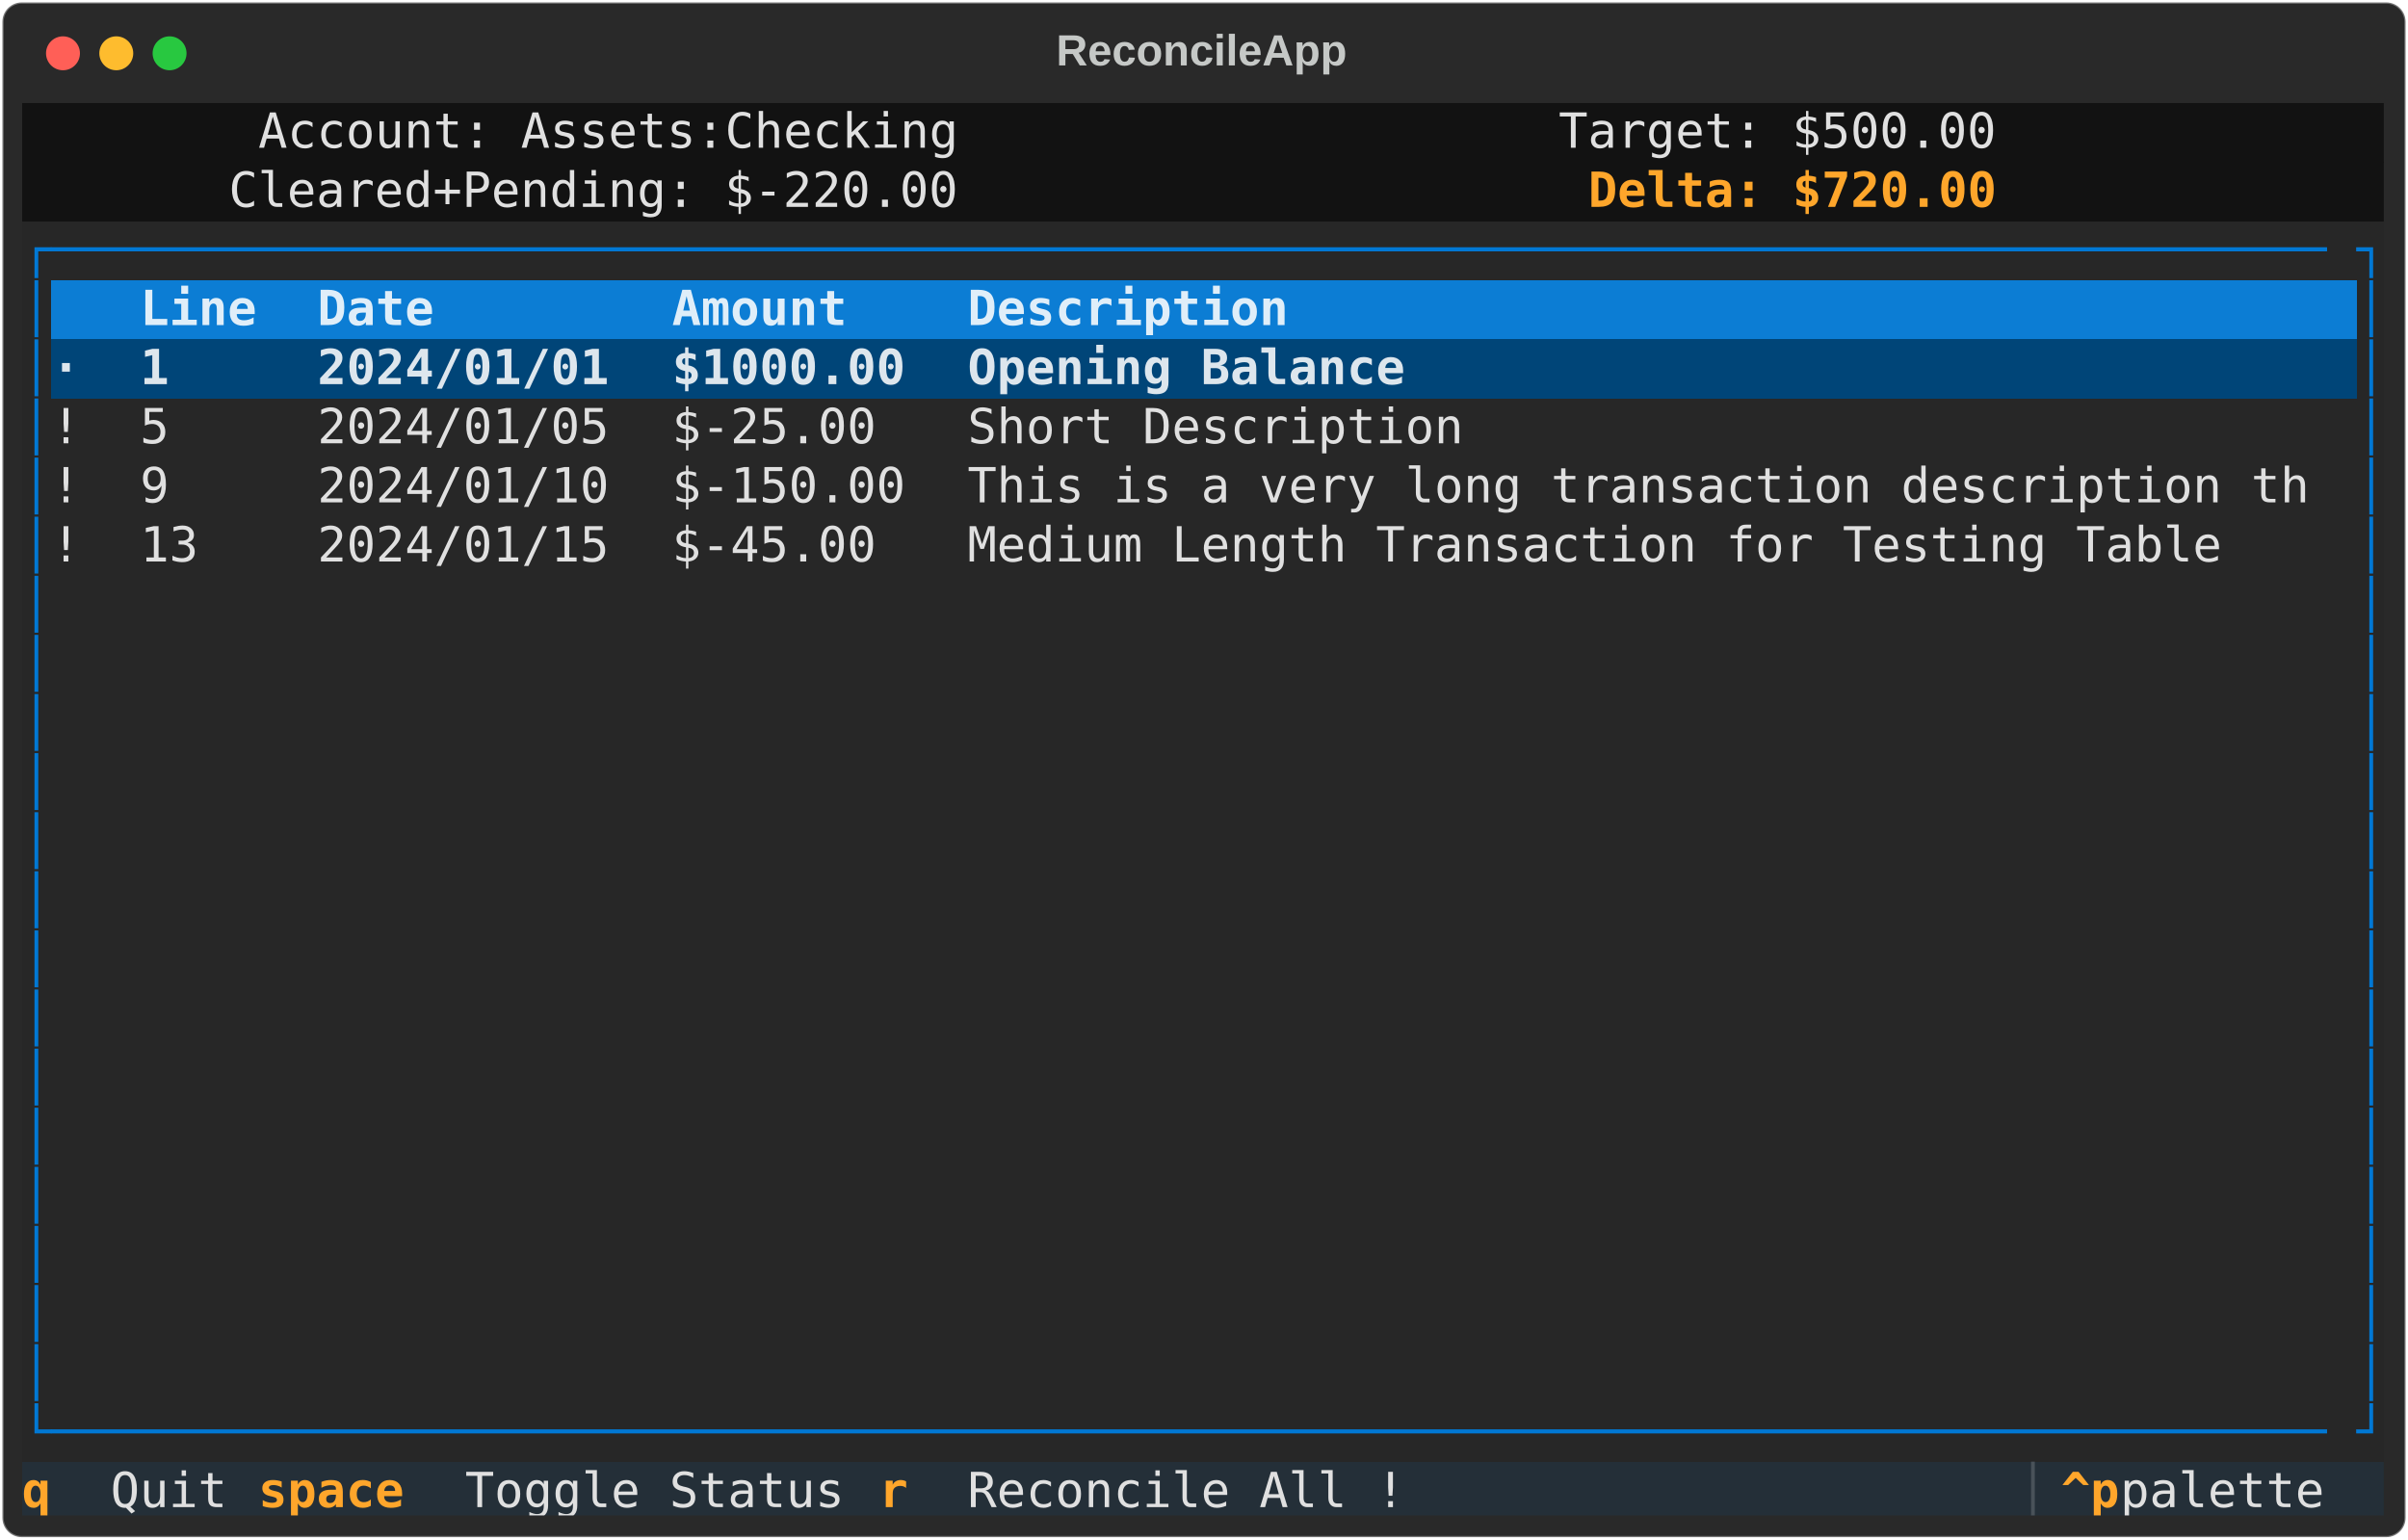
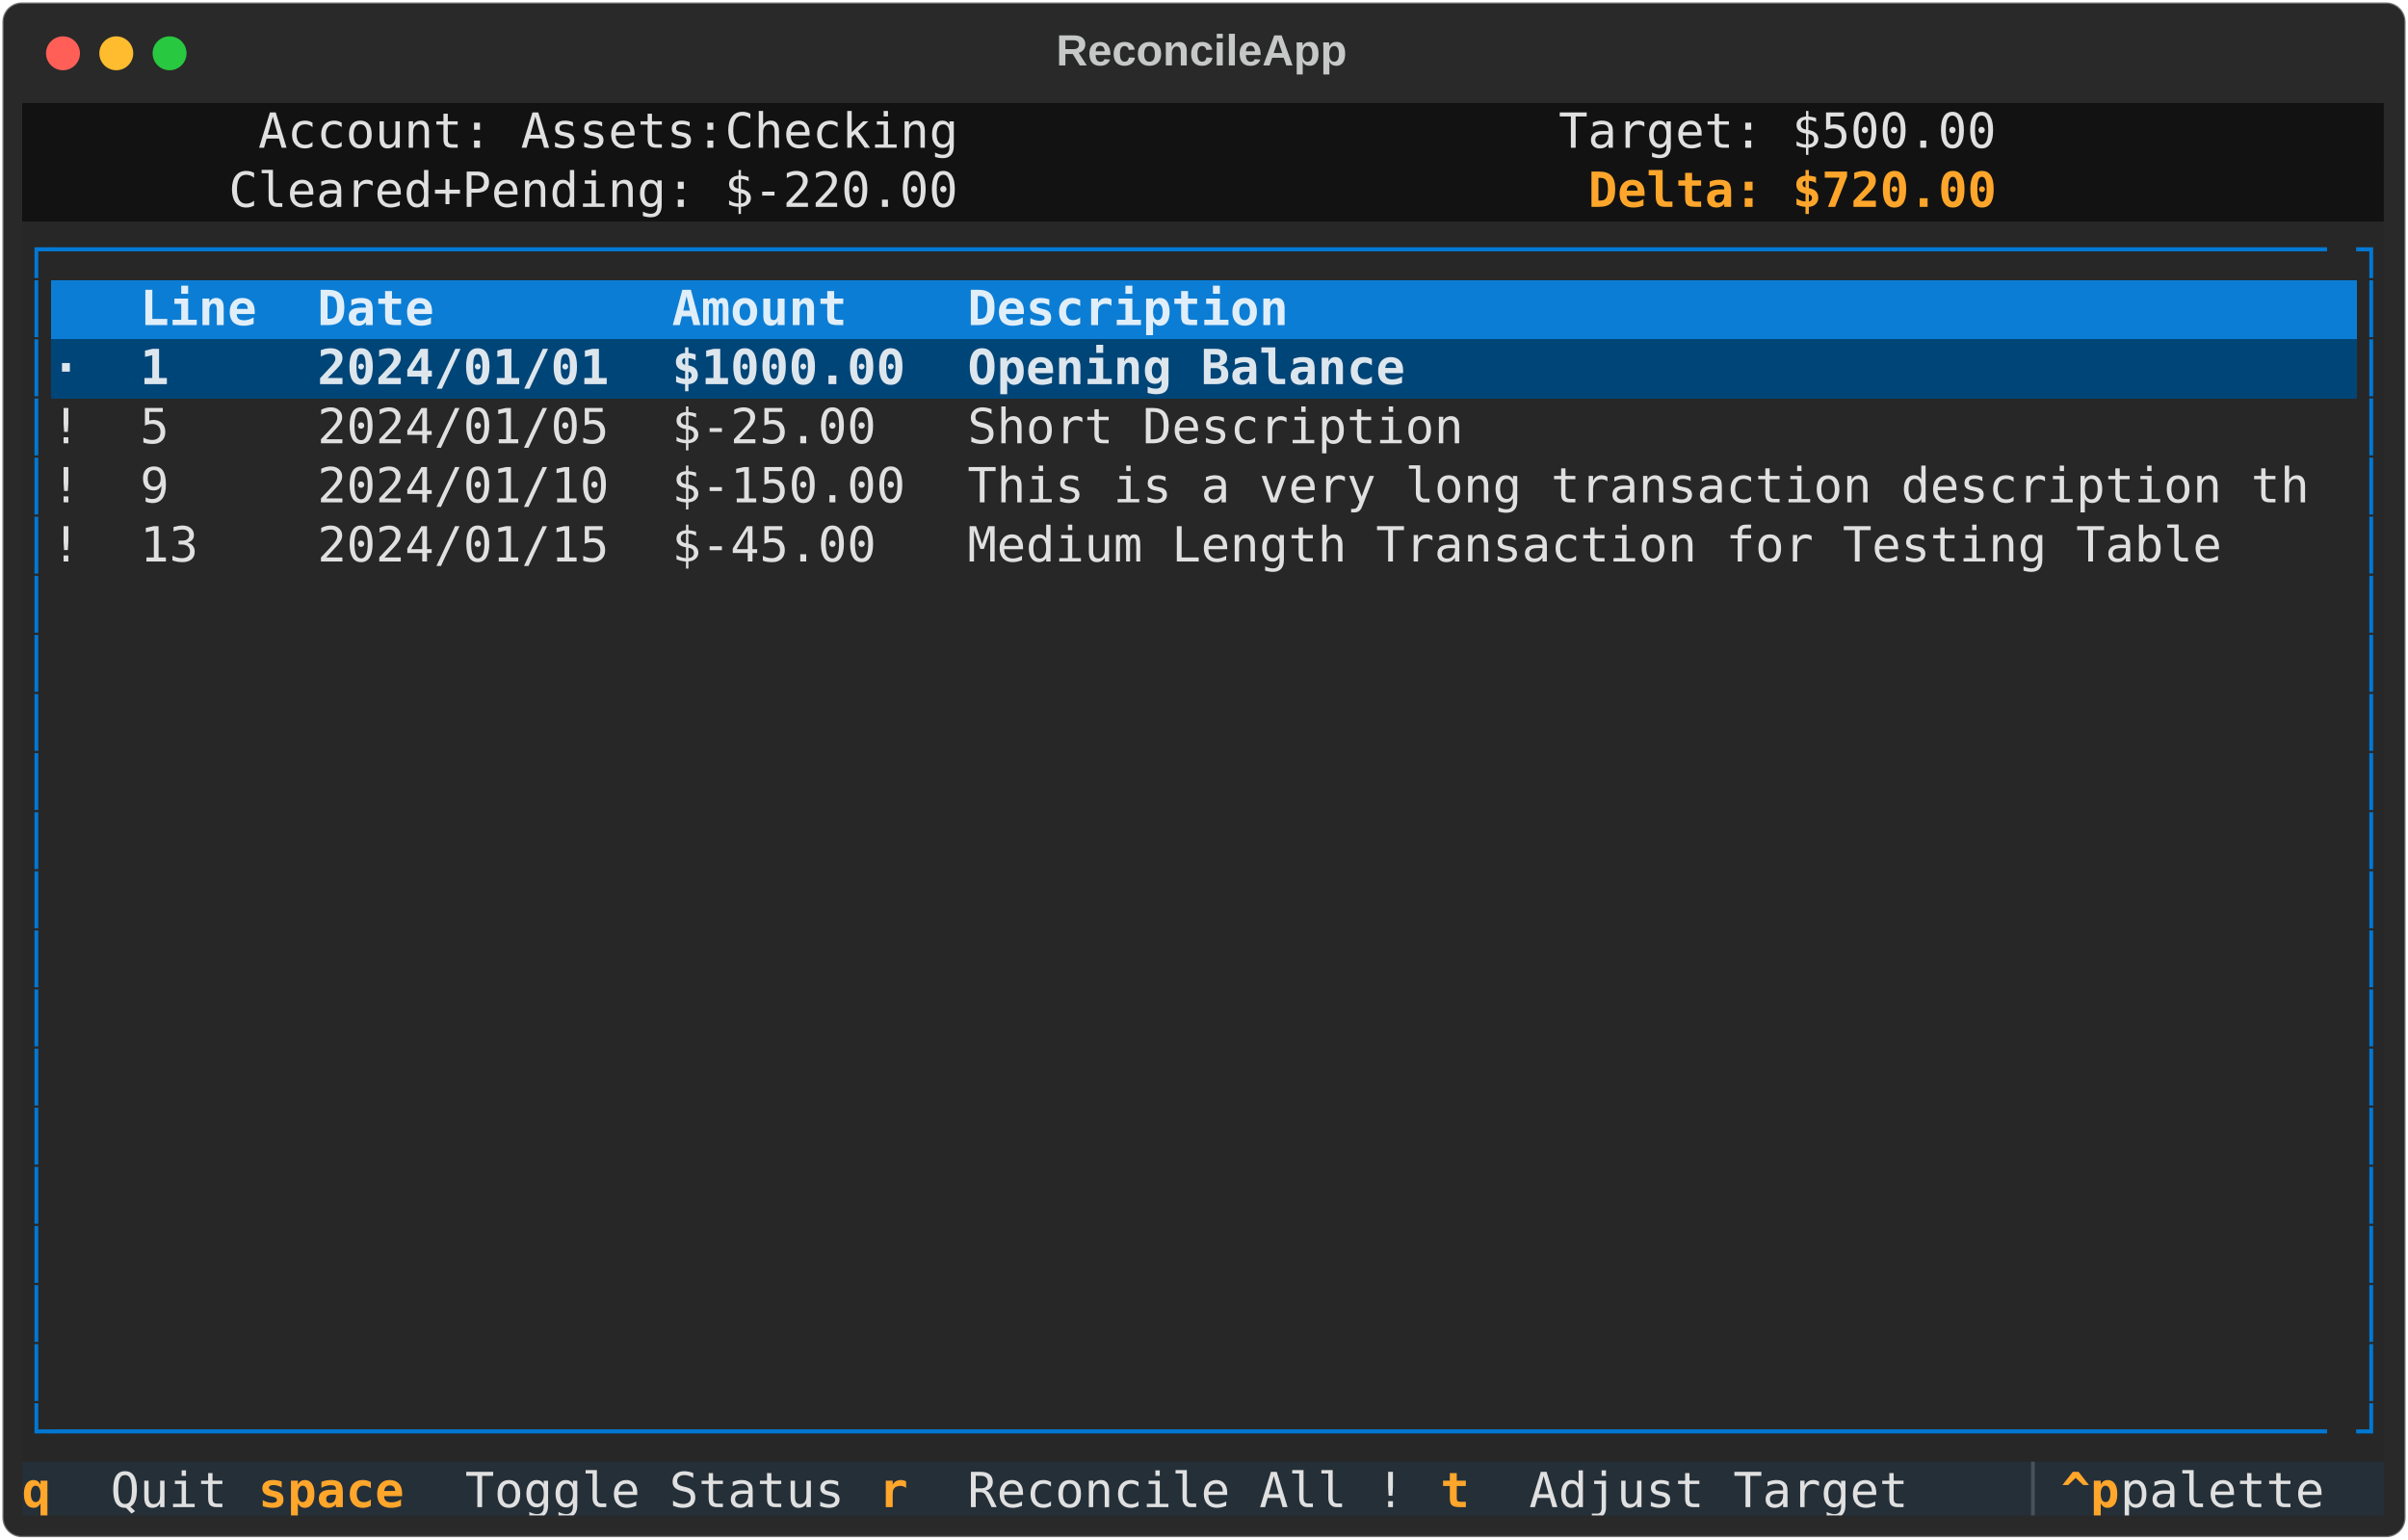
<svg xmlns="http://www.w3.org/2000/svg" class="rich-terminal" viewBox="0 0 994 635.6">
  <style>

    @font-face {
        font-family: "Fira Code";
        src: local("FiraCode-Regular"),
                url("https://cdnjs.cloudflare.com/ajax/libs/firacode/6.2.0/woff2/FiraCode-Regular.woff2") format("woff2"),
                url("https://cdnjs.cloudflare.com/ajax/libs/firacode/6.2.0/woff/FiraCode-Regular.woff") format("woff");
        font-style: normal;
        font-weight: 400;
    }
    @font-face {
        font-family: "Fira Code";
        src: local("FiraCode-Bold"),
                url("https://cdnjs.cloudflare.com/ajax/libs/firacode/6.2.0/woff2/FiraCode-Bold.woff2") format("woff2"),
                url("https://cdnjs.cloudflare.com/ajax/libs/firacode/6.2.0/woff/FiraCode-Bold.woff") format("woff");
        font-style: bold;
        font-weight: 700;
    }

    .terminal-matrix {
        font-family: Fira Code, monospace;
        font-size: 20px;
        line-height: 24.4px;
        font-variant-east-asian: full-width;
    }

    .terminal-title {
        font-size: 18px;
        font-weight: bold;
        font-family: arial;
    }

    .terminal-r1 { fill: #c5c8c6 }
.terminal-r2 { fill: #e0e0e0 }
.terminal-r3 { fill: #fea62b;font-weight: bold }
.terminal-r4 { fill: #0178d4 }
.terminal-r5 { fill: #dfeef9;font-weight: bold }
.terminal-r6 { fill: #dde6ed;font-weight: bold }
.terminal-r7 { fill: #ffa62b;font-weight: bold }
.terminal-r8 { fill: #495259 }
    </style>
  <defs>
    <clipPath id="terminal-clip-terminal">
      <rect x="0" y="0" width="975.0" height="584.6" />
    </clipPath>
    <clipPath id="terminal-line-0">
      <rect x="0" y="1.5" width="976" height="24.65" />
    </clipPath>
    <clipPath id="terminal-line-1">
      <rect x="0" y="25.9" width="976" height="24.65" />
    </clipPath>
    <clipPath id="terminal-line-2">
      <rect x="0" y="50.3" width="976" height="24.65" />
    </clipPath>
    <clipPath id="terminal-line-3">
      <rect x="0" y="74.7" width="976" height="24.65" />
    </clipPath>
    <clipPath id="terminal-line-4">
      <rect x="0" y="99.1" width="976" height="24.65" />
    </clipPath>
    <clipPath id="terminal-line-5">
      <rect x="0" y="123.5" width="976" height="24.65" />
    </clipPath>
    <clipPath id="terminal-line-6">
      <rect x="0" y="147.9" width="976" height="24.65" />
    </clipPath>
    <clipPath id="terminal-line-7">
      <rect x="0" y="172.3" width="976" height="24.65" />
    </clipPath>
    <clipPath id="terminal-line-8">
      <rect x="0" y="196.7" width="976" height="24.65" />
    </clipPath>
    <clipPath id="terminal-line-9">
      <rect x="0" y="221.1" width="976" height="24.65" />
    </clipPath>
    <clipPath id="terminal-line-10">
      <rect x="0" y="245.5" width="976" height="24.65" />
    </clipPath>
    <clipPath id="terminal-line-11">
      <rect x="0" y="269.9" width="976" height="24.65" />
    </clipPath>
    <clipPath id="terminal-line-12">
      <rect x="0" y="294.3" width="976" height="24.65" />
    </clipPath>
    <clipPath id="terminal-line-13">
      <rect x="0" y="318.7" width="976" height="24.65" />
    </clipPath>
    <clipPath id="terminal-line-14">
      <rect x="0" y="343.1" width="976" height="24.65" />
    </clipPath>
    <clipPath id="terminal-line-15">
      <rect x="0" y="367.5" width="976" height="24.65" />
    </clipPath>
    <clipPath id="terminal-line-16">
      <rect x="0" y="391.9" width="976" height="24.65" />
    </clipPath>
    <clipPath id="terminal-line-17">
      <rect x="0" y="416.3" width="976" height="24.65" />
    </clipPath>
    <clipPath id="terminal-line-18">
      <rect x="0" y="440.7" width="976" height="24.65" />
    </clipPath>
    <clipPath id="terminal-line-19">
      <rect x="0" y="465.1" width="976" height="24.65" />
    </clipPath>
    <clipPath id="terminal-line-20">
      <rect x="0" y="489.5" width="976" height="24.65" />
    </clipPath>
    <clipPath id="terminal-line-21">
      <rect x="0" y="513.9" width="976" height="24.65" />
    </clipPath>
    <clipPath id="terminal-line-22">
      <rect x="0" y="538.3" width="976" height="24.65" />
    </clipPath>
  </defs>
  <rect fill="#292929" stroke="rgba(255,255,255,0.35)" stroke-width="1" x="1" y="1" width="992" height="633.6" rx="8" />
  <text class="terminal-title" fill="#c5c8c6" text-anchor="middle" x="496" y="27">ReconcileApp</text>
  <g transform="translate(26,22)">
    <circle cx="0" cy="0" r="7" fill="#ff5f57" />
    <circle cx="22" cy="0" r="7" fill="#febc2e" />
    <circle cx="44" cy="0" r="7" fill="#28c840" />
  </g>
  <g transform="translate(9, 41)" clip-path="url(#terminal-clip-terminal)">
    <rect fill="#121212" x="0" y="1.5" width="97.6" height="24.65" shape-rendering="crispEdges" />
    <rect fill="#121212" x="97.6" y="1.5" width="292.8" height="24.65" shape-rendering="crispEdges" />
    <rect fill="#121212" x="390.4" y="1.5" width="97.6" height="24.65" shape-rendering="crispEdges" />
    <rect fill="#121212" x="488" y="1.5" width="146.4" height="24.65" shape-rendering="crispEdges" />
    <rect fill="#121212" x="634.4" y="1.5" width="183" height="24.65" shape-rendering="crispEdges" />
    <rect fill="#121212" x="817.4" y="1.5" width="158.6" height="24.65" shape-rendering="crispEdges" />
    <rect fill="#121212" x="0" y="25.9" width="85.4" height="24.65" shape-rendering="crispEdges" />
    <rect fill="#121212" x="85.4" y="25.9" width="305" height="24.65" shape-rendering="crispEdges" />
    <rect fill="#121212" x="390.4" y="25.9" width="97.6" height="24.65" shape-rendering="crispEdges" />
    <rect fill="#121212" x="488" y="25.9" width="158.6" height="24.65" shape-rendering="crispEdges" />
    <rect fill="#121212" x="646.6" y="25.9" width="170.8" height="24.65" shape-rendering="crispEdges" />
    <rect fill="#121212" x="817.4" y="25.9" width="158.6" height="24.65" shape-rendering="crispEdges" />
    <rect fill="#272727" x="0" y="50.3" width="12.2" height="24.65" shape-rendering="crispEdges" />
    <rect fill="#272727" x="12.2" y="50.3" width="951.6" height="24.65" shape-rendering="crispEdges" />
    <rect fill="#272727" x="963.8" y="50.3" width="12.2" height="24.65" shape-rendering="crispEdges" />
    <rect fill="#272727" x="0" y="74.7" width="12.2" height="24.65" shape-rendering="crispEdges" />
    <rect fill="#0c7dd4" x="12.2" y="74.7" width="36.6" height="24.65" shape-rendering="crispEdges" />
    <rect fill="#0c7dd4" x="48.8" y="74.7" width="73.2" height="24.65" shape-rendering="crispEdges" />
    <rect fill="#0c7dd4" x="122" y="74.7" width="146.4" height="24.65" shape-rendering="crispEdges" />
    <rect fill="#0c7dd4" x="268.4" y="74.7" width="122" height="24.65" shape-rendering="crispEdges" />
    <rect fill="#0c7dd4" x="390.4" y="74.7" width="573.4" height="24.65" shape-rendering="crispEdges" />
    <rect fill="#272727" x="963.8" y="74.7" width="12.2" height="24.65" shape-rendering="crispEdges" />
    <rect fill="#272727" x="0" y="99.1" width="12.2" height="24.65" shape-rendering="crispEdges" />
    <rect fill="#004578" x="12.2" y="99.1" width="36.6" height="24.65" shape-rendering="crispEdges" />
    <rect fill="#004578" x="48.8" y="99.1" width="73.2" height="24.65" shape-rendering="crispEdges" />
    <rect fill="#004578" x="122" y="99.1" width="146.4" height="24.65" shape-rendering="crispEdges" />
    <rect fill="#004578" x="268.4" y="99.1" width="122" height="24.65" shape-rendering="crispEdges" />
    <rect fill="#004578" x="390.4" y="99.1" width="573.4" height="24.65" shape-rendering="crispEdges" />
    <rect fill="#272727" x="963.8" y="99.1" width="12.2" height="24.65" shape-rendering="crispEdges" />
    <rect fill="#272727" x="0" y="123.5" width="12.2" height="24.65" shape-rendering="crispEdges" />
    <rect fill="#272727" x="12.2" y="123.5" width="36.6" height="24.65" shape-rendering="crispEdges" />
    <rect fill="#272727" x="48.8" y="123.5" width="73.2" height="24.65" shape-rendering="crispEdges" />
    <rect fill="#272727" x="122" y="123.5" width="146.4" height="24.65" shape-rendering="crispEdges" />
    <rect fill="#272727" x="268.4" y="123.5" width="122" height="24.65" shape-rendering="crispEdges" />
    <rect fill="#272727" x="390.4" y="123.5" width="573.4" height="24.65" shape-rendering="crispEdges" />
    <rect fill="#272727" x="963.8" y="123.5" width="12.2" height="24.65" shape-rendering="crispEdges" />
    <rect fill="#272727" x="0" y="147.9" width="12.2" height="24.65" shape-rendering="crispEdges" />
    <rect fill="#272727" x="12.2" y="147.9" width="36.6" height="24.65" shape-rendering="crispEdges" />
    <rect fill="#272727" x="48.8" y="147.9" width="73.2" height="24.65" shape-rendering="crispEdges" />
    <rect fill="#272727" x="122" y="147.9" width="146.4" height="24.65" shape-rendering="crispEdges" />
    <rect fill="#272727" x="268.4" y="147.9" width="122" height="24.65" shape-rendering="crispEdges" />
    <rect fill="#272727" x="390.4" y="147.9" width="573.4" height="24.65" shape-rendering="crispEdges" />
    <rect fill="#272727" x="963.8" y="147.9" width="12.2" height="24.65" shape-rendering="crispEdges" />
    <rect fill="#272727" x="0" y="172.3" width="12.2" height="24.65" shape-rendering="crispEdges" />
    <rect fill="#272727" x="12.2" y="172.3" width="36.6" height="24.65" shape-rendering="crispEdges" />
    <rect fill="#272727" x="48.8" y="172.3" width="73.2" height="24.65" shape-rendering="crispEdges" />
    <rect fill="#272727" x="122" y="172.3" width="146.4" height="24.65" shape-rendering="crispEdges" />
    <rect fill="#272727" x="268.4" y="172.3" width="122" height="24.65" shape-rendering="crispEdges" />
    <rect fill="#272727" x="390.4" y="172.3" width="573.4" height="24.65" shape-rendering="crispEdges" />
    <rect fill="#272727" x="963.8" y="172.3" width="12.2" height="24.65" shape-rendering="crispEdges" />
    <rect fill="#272727" x="0" y="196.7" width="12.2" height="24.65" shape-rendering="crispEdges" />
    <rect fill="#272727" x="12.2" y="196.7" width="951.6" height="24.65" shape-rendering="crispEdges" />
    <rect fill="#272727" x="963.8" y="196.7" width="12.2" height="24.65" shape-rendering="crispEdges" />
    <rect fill="#272727" x="0" y="221.1" width="12.2" height="24.65" shape-rendering="crispEdges" />
    <rect fill="#272727" x="12.2" y="221.1" width="951.6" height="24.65" shape-rendering="crispEdges" />
    <rect fill="#272727" x="963.8" y="221.1" width="12.2" height="24.65" shape-rendering="crispEdges" />
    <rect fill="#272727" x="0" y="245.5" width="12.2" height="24.65" shape-rendering="crispEdges" />
    <rect fill="#272727" x="12.2" y="245.5" width="951.6" height="24.65" shape-rendering="crispEdges" />
    <rect fill="#272727" x="963.8" y="245.5" width="12.2" height="24.65" shape-rendering="crispEdges" />
    <rect fill="#272727" x="0" y="269.9" width="12.2" height="24.65" shape-rendering="crispEdges" />
    <rect fill="#272727" x="12.2" y="269.9" width="951.6" height="24.65" shape-rendering="crispEdges" />
    <rect fill="#272727" x="963.8" y="269.9" width="12.2" height="24.65" shape-rendering="crispEdges" />
    <rect fill="#272727" x="0" y="294.3" width="12.2" height="24.65" shape-rendering="crispEdges" />
    <rect fill="#272727" x="12.2" y="294.3" width="951.6" height="24.65" shape-rendering="crispEdges" />
    <rect fill="#272727" x="963.8" y="294.3" width="12.2" height="24.65" shape-rendering="crispEdges" />
    <rect fill="#272727" x="0" y="318.7" width="12.2" height="24.65" shape-rendering="crispEdges" />
    <rect fill="#272727" x="12.2" y="318.7" width="951.6" height="24.65" shape-rendering="crispEdges" />
    <rect fill="#272727" x="963.8" y="318.7" width="12.2" height="24.65" shape-rendering="crispEdges" />
    <rect fill="#272727" x="0" y="343.1" width="12.2" height="24.65" shape-rendering="crispEdges" />
    <rect fill="#272727" x="12.2" y="343.1" width="951.6" height="24.65" shape-rendering="crispEdges" />
    <rect fill="#272727" x="963.8" y="343.1" width="12.2" height="24.65" shape-rendering="crispEdges" />
    <rect fill="#272727" x="0" y="367.5" width="12.2" height="24.65" shape-rendering="crispEdges" />
    <rect fill="#272727" x="12.2" y="367.5" width="951.6" height="24.65" shape-rendering="crispEdges" />
    <rect fill="#272727" x="963.8" y="367.5" width="12.2" height="24.65" shape-rendering="crispEdges" />
    <rect fill="#272727" x="0" y="391.9" width="12.2" height="24.65" shape-rendering="crispEdges" />
    <rect fill="#272727" x="12.2" y="391.9" width="951.6" height="24.65" shape-rendering="crispEdges" />
    <rect fill="#272727" x="963.8" y="391.9" width="12.2" height="24.65" shape-rendering="crispEdges" />
    <rect fill="#272727" x="0" y="416.3" width="12.2" height="24.65" shape-rendering="crispEdges" />
    <rect fill="#272727" x="12.2" y="416.3" width="951.6" height="24.65" shape-rendering="crispEdges" />
    <rect fill="#272727" x="963.8" y="416.3" width="12.2" height="24.65" shape-rendering="crispEdges" />
    <rect fill="#272727" x="0" y="440.7" width="12.2" height="24.65" shape-rendering="crispEdges" />
    <rect fill="#272727" x="12.2" y="440.7" width="951.6" height="24.65" shape-rendering="crispEdges" />
    <rect fill="#272727" x="963.8" y="440.7" width="12.2" height="24.65" shape-rendering="crispEdges" />
    <rect fill="#272727" x="0" y="465.1" width="12.2" height="24.65" shape-rendering="crispEdges" />
    <rect fill="#272727" x="12.2" y="465.1" width="951.6" height="24.65" shape-rendering="crispEdges" />
    <rect fill="#272727" x="963.8" y="465.1" width="12.2" height="24.65" shape-rendering="crispEdges" />
    <rect fill="#272727" x="0" y="489.5" width="12.2" height="24.65" shape-rendering="crispEdges" />
    <rect fill="#272727" x="12.2" y="489.5" width="951.6" height="24.65" shape-rendering="crispEdges" />
    <rect fill="#272727" x="963.8" y="489.5" width="12.2" height="24.65" shape-rendering="crispEdges" />
    <rect fill="#272727" x="0" y="513.9" width="12.2" height="24.65" shape-rendering="crispEdges" />
    <rect fill="#272727" x="12.2" y="513.9" width="951.6" height="24.65" shape-rendering="crispEdges" />
    <rect fill="#272727" x="963.8" y="513.9" width="12.2" height="24.65" shape-rendering="crispEdges" />
    <rect fill="#272727" x="0" y="538.3" width="12.2" height="24.65" shape-rendering="crispEdges" />
    <rect fill="#272727" x="12.2" y="538.3" width="951.6" height="24.65" shape-rendering="crispEdges" />
    <rect fill="#272727" x="963.8" y="538.3" width="12.2" height="24.65" shape-rendering="crispEdges" />
    <rect fill="#242f38" x="0" y="562.7" width="36.6" height="24.65" shape-rendering="crispEdges" />
    <rect fill="#242f38" x="36.6" y="562.7" width="61" height="24.65" shape-rendering="crispEdges" />
    <rect fill="#242f38" x="97.6" y="562.7" width="85.4" height="24.65" shape-rendering="crispEdges" />
    <rect fill="#242f38" x="183" y="562.7" width="170.8" height="24.65" shape-rendering="crispEdges" />
    <rect fill="#242f38" x="353.8" y="562.7" width="36.6" height="24.65" shape-rendering="crispEdges" />
    <rect fill="#242f38" x="390.4" y="562.7" width="195.2" height="24.65" shape-rendering="crispEdges" />
-     <rect fill="#242f38" x="585.6" y="562.7" width="244" height="24.65" shape-rendering="crispEdges" />
+     <rect fill="#242f38" x="585.6" y="562.7" width="36.6" height="24.65" shape-rendering="crispEdges" />
+     <rect fill="#242f38" x="622.2" y="562.7" width="170.8" height="24.65" shape-rendering="crispEdges" />
+     <rect fill="#242f38" x="793" y="562.7" width="36.6" height="24.65" shape-rendering="crispEdges" />
    <rect fill="#242f38" x="829.6" y="562.7" width="12.2" height="24.65" shape-rendering="crispEdges" />
    <rect fill="#242f38" x="841.8" y="562.7" width="24.4" height="24.65" shape-rendering="crispEdges" />
    <rect fill="#242f38" x="866.2" y="562.7" width="97.6" height="24.65" shape-rendering="crispEdges" />
    <rect fill="#242f38" x="963.8" y="562.7" width="12.2" height="24.65" shape-rendering="crispEdges" />
    <g class="terminal-matrix">
      <text class="terminal-r2" x="97.6" y="20" textLength="292.8" clip-path="url(#terminal-line-0)">Account: Assets:Checking</text>
      <text class="terminal-r2" x="634.4" y="20" textLength="183" clip-path="url(#terminal-line-0)">Target: $500.00</text>
      <text class="terminal-r1" x="976" y="20" textLength="12.2" clip-path="url(#terminal-line-0)">
</text>
      <text class="terminal-r2" x="85.4" y="44.4" textLength="305" clip-path="url(#terminal-line-1)">Cleared+Pending: $-220.00</text>
      <text class="terminal-r3" x="646.6" y="44.4" textLength="170.8" clip-path="url(#terminal-line-1)">Delta: $720.00</text>
      <text class="terminal-r1" x="976" y="44.4" textLength="12.2" clip-path="url(#terminal-line-1)">
</text>
      <text class="terminal-r4" x="0" y="68.8" textLength="12.2" clip-path="url(#terminal-line-2)">┌</text>
      <text class="terminal-r4" x="12.2" y="68.8" textLength="951.6" clip-path="url(#terminal-line-2)">──────────────────────────────────────────────────────────────────────────────</text>
      <text class="terminal-r4" x="963.8" y="68.8" textLength="12.2" clip-path="url(#terminal-line-2)">┐</text>
      <text class="terminal-r1" x="976" y="68.8" textLength="12.2" clip-path="url(#terminal-line-2)">
</text>
      <text class="terminal-r4" x="0" y="93.2" textLength="12.2" clip-path="url(#terminal-line-3)">│</text>
      <text class="terminal-r5" x="48.8" y="93.2" textLength="73.2" clip-path="url(#terminal-line-3)"> Line </text>
      <text class="terminal-r5" x="122" y="93.2" textLength="146.4" clip-path="url(#terminal-line-3)"> Date       </text>
      <text class="terminal-r5" x="268.4" y="93.2" textLength="122" clip-path="url(#terminal-line-3)"> Amount   </text>
      <text class="terminal-r5" x="390.4" y="93.2" textLength="573.4" clip-path="url(#terminal-line-3)"> Description                                   </text>
      <text class="terminal-r4" x="963.8" y="93.2" textLength="12.2" clip-path="url(#terminal-line-3)">│</text>
      <text class="terminal-r1" x="976" y="93.2" textLength="12.2" clip-path="url(#terminal-line-3)">
</text>
      <text class="terminal-r4" x="0" y="117.6" textLength="12.2" clip-path="url(#terminal-line-4)">│</text>
      <text class="terminal-r6" x="12.2" y="117.6" textLength="36.6" clip-path="url(#terminal-line-4)"> · </text>
      <text class="terminal-r6" x="48.8" y="117.6" textLength="73.2" clip-path="url(#terminal-line-4)"> 1    </text>
      <text class="terminal-r6" x="122" y="117.6" textLength="146.4" clip-path="url(#terminal-line-4)"> 2024/01/01 </text>
      <text class="terminal-r6" x="268.4" y="117.6" textLength="122" clip-path="url(#terminal-line-4)"> $1000.00 </text>
      <text class="terminal-r6" x="390.4" y="117.6" textLength="573.4" clip-path="url(#terminal-line-4)"> Opening Balance                               </text>
      <text class="terminal-r4" x="963.8" y="117.6" textLength="12.2" clip-path="url(#terminal-line-4)">│</text>
      <text class="terminal-r1" x="976" y="117.6" textLength="12.2" clip-path="url(#terminal-line-4)">
</text>
      <text class="terminal-r4" x="0" y="142" textLength="12.2" clip-path="url(#terminal-line-5)">│</text>
      <text class="terminal-r2" x="12.2" y="142" textLength="36.6" clip-path="url(#terminal-line-5)"> ! </text>
      <text class="terminal-r2" x="48.8" y="142" textLength="73.2" clip-path="url(#terminal-line-5)"> 5    </text>
      <text class="terminal-r2" x="122" y="142" textLength="146.4" clip-path="url(#terminal-line-5)"> 2024/01/05 </text>
      <text class="terminal-r2" x="268.4" y="142" textLength="122" clip-path="url(#terminal-line-5)"> $-25.00  </text>
      <text class="terminal-r2" x="390.4" y="142" textLength="573.4" clip-path="url(#terminal-line-5)"> Short Description                             </text>
      <text class="terminal-r4" x="963.8" y="142" textLength="12.2" clip-path="url(#terminal-line-5)">│</text>
      <text class="terminal-r1" x="976" y="142" textLength="12.2" clip-path="url(#terminal-line-5)">
</text>
      <text class="terminal-r4" x="0" y="166.4" textLength="12.2" clip-path="url(#terminal-line-6)">│</text>
      <text class="terminal-r2" x="12.2" y="166.4" textLength="36.6" clip-path="url(#terminal-line-6)"> ! </text>
      <text class="terminal-r2" x="48.8" y="166.4" textLength="73.2" clip-path="url(#terminal-line-6)"> 9    </text>
      <text class="terminal-r2" x="122" y="166.4" textLength="146.4" clip-path="url(#terminal-line-6)"> 2024/01/10 </text>
      <text class="terminal-r2" x="268.4" y="166.4" textLength="122" clip-path="url(#terminal-line-6)"> $-150.00 </text>
      <text class="terminal-r2" x="390.4" y="166.4" textLength="573.4" clip-path="url(#terminal-line-6)"> This is a very long transaction description th</text>
      <text class="terminal-r4" x="963.8" y="166.4" textLength="12.2" clip-path="url(#terminal-line-6)">│</text>
      <text class="terminal-r1" x="976" y="166.4" textLength="12.2" clip-path="url(#terminal-line-6)">
</text>
      <text class="terminal-r4" x="0" y="190.8" textLength="12.2" clip-path="url(#terminal-line-7)">│</text>
      <text class="terminal-r2" x="12.2" y="190.8" textLength="36.6" clip-path="url(#terminal-line-7)"> ! </text>
      <text class="terminal-r2" x="48.8" y="190.8" textLength="73.2" clip-path="url(#terminal-line-7)"> 13   </text>
      <text class="terminal-r2" x="122" y="190.8" textLength="146.4" clip-path="url(#terminal-line-7)"> 2024/01/15 </text>
      <text class="terminal-r2" x="268.4" y="190.8" textLength="122" clip-path="url(#terminal-line-7)"> $-45.00  </text>
      <text class="terminal-r2" x="390.4" y="190.8" textLength="573.4" clip-path="url(#terminal-line-7)"> Medium Length Transaction for Testing Table   </text>
      <text class="terminal-r4" x="963.8" y="190.8" textLength="12.2" clip-path="url(#terminal-line-7)">│</text>
      <text class="terminal-r1" x="976" y="190.8" textLength="12.2" clip-path="url(#terminal-line-7)">
</text>
      <text class="terminal-r4" x="0" y="215.2" textLength="12.2" clip-path="url(#terminal-line-8)">│</text>
      <text class="terminal-r4" x="963.8" y="215.2" textLength="12.2" clip-path="url(#terminal-line-8)">│</text>
      <text class="terminal-r1" x="976" y="215.2" textLength="12.2" clip-path="url(#terminal-line-8)">
</text>
      <text class="terminal-r4" x="0" y="239.6" textLength="12.2" clip-path="url(#terminal-line-9)">│</text>
      <text class="terminal-r4" x="963.8" y="239.6" textLength="12.2" clip-path="url(#terminal-line-9)">│</text>
      <text class="terminal-r1" x="976" y="239.6" textLength="12.2" clip-path="url(#terminal-line-9)">
</text>
      <text class="terminal-r4" x="0" y="264" textLength="12.2" clip-path="url(#terminal-line-10)">│</text>
      <text class="terminal-r4" x="963.8" y="264" textLength="12.2" clip-path="url(#terminal-line-10)">│</text>
      <text class="terminal-r1" x="976" y="264" textLength="12.2" clip-path="url(#terminal-line-10)">
</text>
      <text class="terminal-r4" x="0" y="288.4" textLength="12.2" clip-path="url(#terminal-line-11)">│</text>
      <text class="terminal-r4" x="963.8" y="288.4" textLength="12.2" clip-path="url(#terminal-line-11)">│</text>
      <text class="terminal-r1" x="976" y="288.4" textLength="12.2" clip-path="url(#terminal-line-11)">
</text>
      <text class="terminal-r4" x="0" y="312.8" textLength="12.2" clip-path="url(#terminal-line-12)">│</text>
      <text class="terminal-r4" x="963.8" y="312.8" textLength="12.2" clip-path="url(#terminal-line-12)">│</text>
      <text class="terminal-r1" x="976" y="312.8" textLength="12.2" clip-path="url(#terminal-line-12)">
</text>
      <text class="terminal-r4" x="0" y="337.2" textLength="12.2" clip-path="url(#terminal-line-13)">│</text>
      <text class="terminal-r4" x="963.8" y="337.2" textLength="12.2" clip-path="url(#terminal-line-13)">│</text>
      <text class="terminal-r1" x="976" y="337.2" textLength="12.2" clip-path="url(#terminal-line-13)">
</text>
      <text class="terminal-r4" x="0" y="361.6" textLength="12.2" clip-path="url(#terminal-line-14)">│</text>
      <text class="terminal-r4" x="963.8" y="361.6" textLength="12.2" clip-path="url(#terminal-line-14)">│</text>
      <text class="terminal-r1" x="976" y="361.6" textLength="12.2" clip-path="url(#terminal-line-14)">
</text>
      <text class="terminal-r4" x="0" y="386" textLength="12.2" clip-path="url(#terminal-line-15)">│</text>
      <text class="terminal-r4" x="963.8" y="386" textLength="12.2" clip-path="url(#terminal-line-15)">│</text>
      <text class="terminal-r1" x="976" y="386" textLength="12.2" clip-path="url(#terminal-line-15)">
</text>
      <text class="terminal-r4" x="0" y="410.4" textLength="12.2" clip-path="url(#terminal-line-16)">│</text>
      <text class="terminal-r4" x="963.8" y="410.4" textLength="12.2" clip-path="url(#terminal-line-16)">│</text>
      <text class="terminal-r1" x="976" y="410.4" textLength="12.2" clip-path="url(#terminal-line-16)">
</text>
      <text class="terminal-r4" x="0" y="434.8" textLength="12.2" clip-path="url(#terminal-line-17)">│</text>
      <text class="terminal-r4" x="963.8" y="434.8" textLength="12.2" clip-path="url(#terminal-line-17)">│</text>
      <text class="terminal-r1" x="976" y="434.8" textLength="12.2" clip-path="url(#terminal-line-17)">
</text>
      <text class="terminal-r4" x="0" y="459.2" textLength="12.2" clip-path="url(#terminal-line-18)">│</text>
      <text class="terminal-r4" x="963.8" y="459.2" textLength="12.2" clip-path="url(#terminal-line-18)">│</text>
      <text class="terminal-r1" x="976" y="459.2" textLength="12.2" clip-path="url(#terminal-line-18)">
</text>
      <text class="terminal-r4" x="0" y="483.6" textLength="12.2" clip-path="url(#terminal-line-19)">│</text>
      <text class="terminal-r4" x="963.8" y="483.6" textLength="12.2" clip-path="url(#terminal-line-19)">│</text>
      <text class="terminal-r1" x="976" y="483.6" textLength="12.2" clip-path="url(#terminal-line-19)">
</text>
      <text class="terminal-r4" x="0" y="508" textLength="12.2" clip-path="url(#terminal-line-20)">│</text>
      <text class="terminal-r4" x="963.8" y="508" textLength="12.2" clip-path="url(#terminal-line-20)">│</text>
      <text class="terminal-r1" x="976" y="508" textLength="12.2" clip-path="url(#terminal-line-20)">
</text>
      <text class="terminal-r4" x="0" y="532.4" textLength="12.2" clip-path="url(#terminal-line-21)">│</text>
      <text class="terminal-r4" x="963.8" y="532.4" textLength="12.2" clip-path="url(#terminal-line-21)">│</text>
      <text class="terminal-r1" x="976" y="532.4" textLength="12.2" clip-path="url(#terminal-line-21)">
</text>
      <text class="terminal-r4" x="0" y="556.8" textLength="12.2" clip-path="url(#terminal-line-22)">└</text>
      <text class="terminal-r4" x="12.2" y="556.8" textLength="951.6" clip-path="url(#terminal-line-22)">──────────────────────────────────────────────────────────────────────────────</text>
      <text class="terminal-r4" x="963.8" y="556.8" textLength="12.2" clip-path="url(#terminal-line-22)">┘</text>
      <text class="terminal-r1" x="976" y="556.8" textLength="12.2" clip-path="url(#terminal-line-22)">
</text>
      <text class="terminal-r7" x="0" y="581.2" textLength="36.6" clip-path="url(#terminal-line-23)"> q </text>
      <text class="terminal-r2" x="36.6" y="581.2" textLength="61" clip-path="url(#terminal-line-23)">Quit </text>
      <text class="terminal-r7" x="97.6" y="581.2" textLength="85.4" clip-path="url(#terminal-line-23)"> space </text>
      <text class="terminal-r2" x="183" y="581.2" textLength="170.8" clip-path="url(#terminal-line-23)">Toggle Status </text>
      <text class="terminal-r7" x="353.8" y="581.2" textLength="36.6" clip-path="url(#terminal-line-23)"> r </text>
      <text class="terminal-r2" x="390.4" y="581.2" textLength="195.2" clip-path="url(#terminal-line-23)">Reconcile All ! </text>
+       <text class="terminal-r7" x="585.6" y="581.2" textLength="36.6" clip-path="url(#terminal-line-23)"> t </text>
+       <text class="terminal-r2" x="622.2" y="581.2" textLength="170.8" clip-path="url(#terminal-line-23)">Adjust Target </text>
      <text class="terminal-r8" x="829.6" y="581.2" textLength="12.2" clip-path="url(#terminal-line-23)">▏</text>
      <text class="terminal-r7" x="841.8" y="581.2" textLength="24.4" clip-path="url(#terminal-line-23)">^p</text>
      <text class="terminal-r2" x="866.2" y="581.2" textLength="97.6" clip-path="url(#terminal-line-23)"> palette</text>
    </g>
  </g>
</svg>
